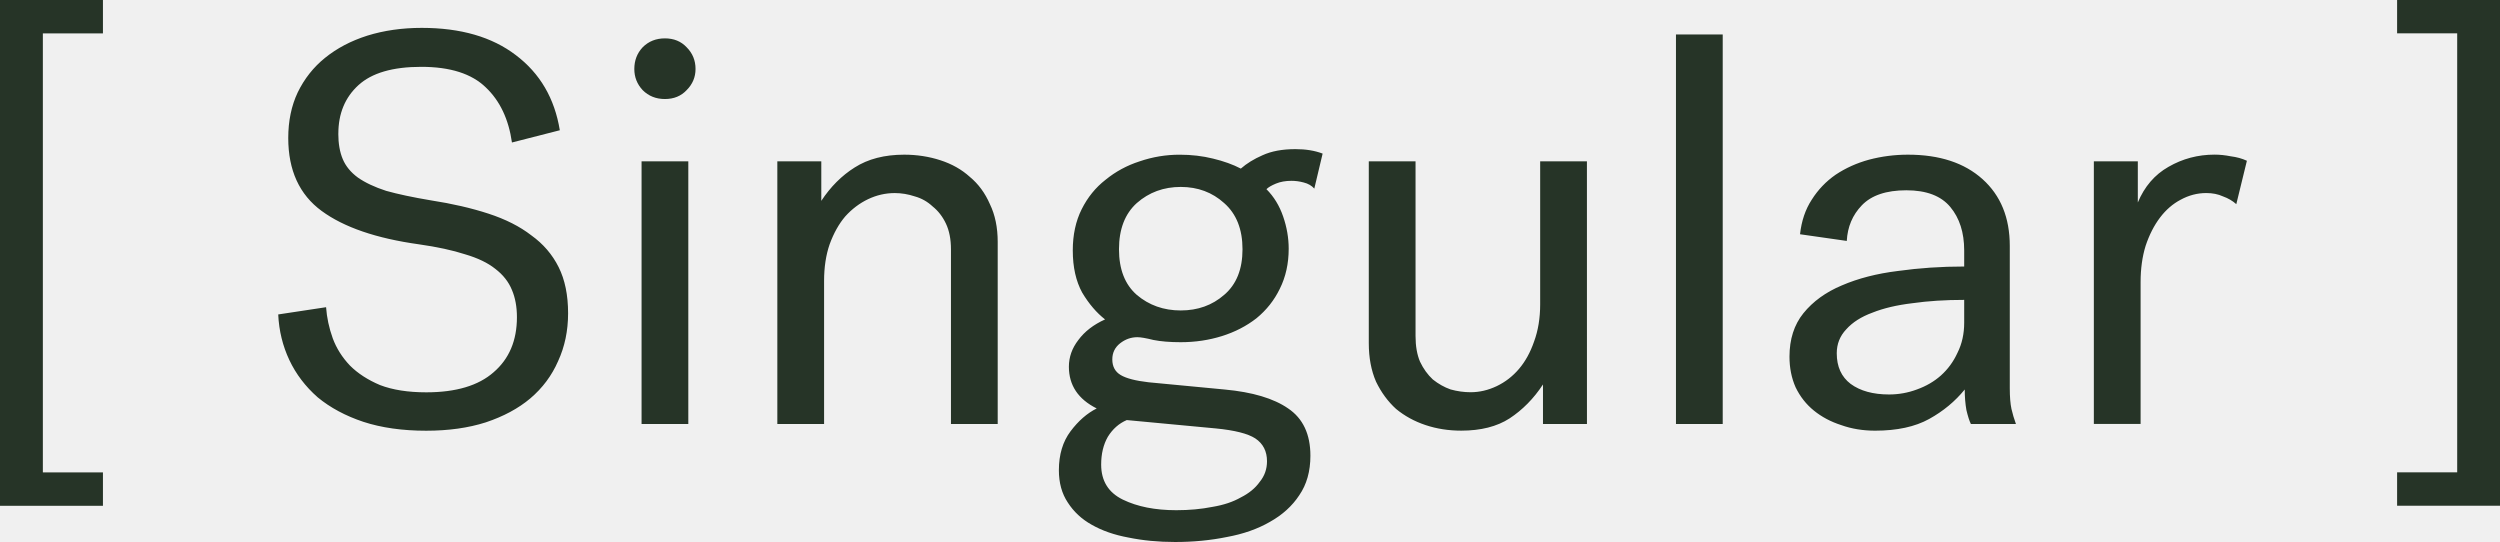
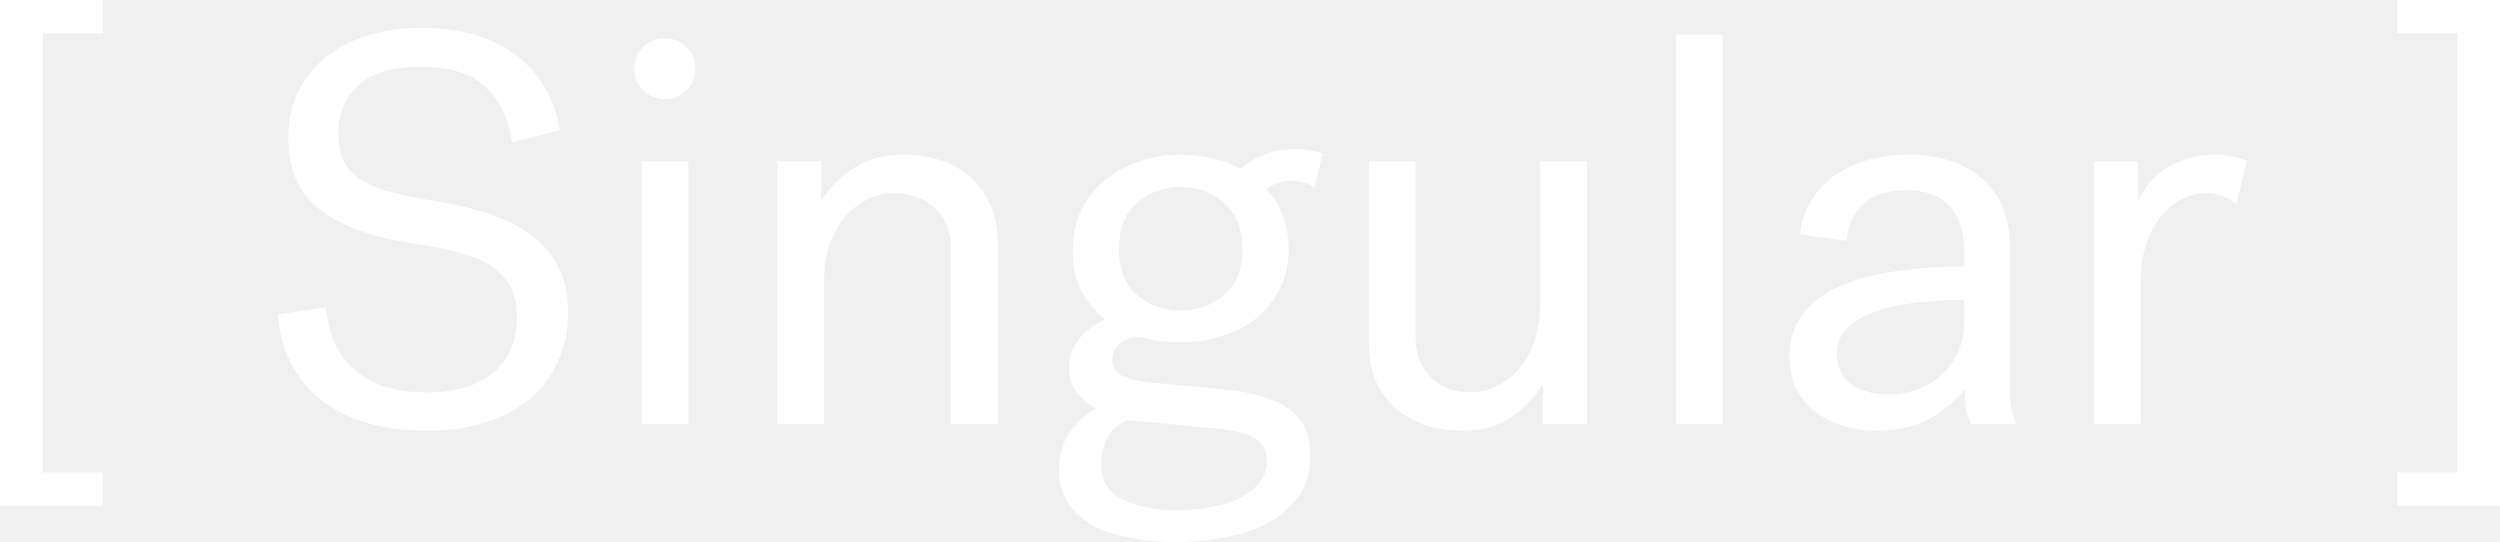
<svg xmlns="http://www.w3.org/2000/svg" width="101.44mm" height="21.991mm" version="1.1" viewBox="0 0 101.44 21.991">
  <g transform="translate(-49.14 -66.707)">
-     <path d="m49.14 66.706h4.177v1.355h-2.438v17.814h2.438v1.355h-4.177zm13.727 5.419c0 0.406 0.06 0.753 0.181 1.039 0.12 0.286 0.324 0.534 0.61 0.745 0.301 0.211 0.685 0.391 1.151 0.542 0.482 0.135 1.084 0.263 1.806 0.384 0.873 0.135 1.656 0.316 2.348 0.542 0.692 0.226 1.272 0.519 1.738 0.881 0.482 0.346 0.85 0.775 1.106 1.287 0.256 0.512 0.384 1.136 0.384 1.874 0 0.707-0.135 1.355-0.406 1.942-0.256 0.587-0.632 1.091-1.129 1.513-0.482 0.406-1.084 0.73-1.806 0.971-0.707 0.226-1.513 0.339-2.416 0.339-0.963 0-1.814-0.12-2.551-0.361-0.722-0.241-1.34-0.572-1.851-0.993-0.497-0.436-0.881-0.941-1.151-1.513s-0.421-1.189-0.452-1.851l1.942-0.294c0.03 0.421 0.12 0.843 0.271 1.264 0.151 0.406 0.384 0.775 0.7 1.106 0.316 0.316 0.722 0.58 1.219 0.79 0.512 0.196 1.136 0.294 1.874 0.294 1.204 0 2.115-0.271 2.732-0.813 0.632-0.542 0.948-1.287 0.948-2.235 0-0.421-0.068-0.79-0.203-1.106-0.135-0.331-0.361-0.617-0.677-0.858-0.301-0.241-0.707-0.436-1.219-0.587-0.512-0.166-1.136-0.301-1.874-0.406-1.731-0.241-3.048-0.692-3.951-1.355-0.903-0.662-1.355-1.648-1.355-2.958 0-0.692 0.128-1.31 0.384-1.851 0.271-0.557 0.64-1.024 1.106-1.4 0.482-0.391 1.054-0.692 1.716-0.903 0.677-0.211 1.415-0.316 2.213-0.316 1.58 0 2.852 0.369 3.816 1.106 0.978 0.738 1.573 1.754 1.784 3.048l-1.942 0.497c-0.135-0.948-0.489-1.693-1.061-2.235-0.572-0.557-1.445-0.835-2.619-0.835-1.159 0-2.009 0.248-2.551 0.745-0.542 0.497-0.813 1.151-0.813 1.964zm12.011-2.619c0-0.346 0.113-0.64 0.339-0.881 0.241-0.241 0.542-0.361 0.903-0.361s0.655 0.12 0.881 0.361c0.241 0.241 0.361 0.534 0.361 0.881 0 0.331-0.12 0.617-0.361 0.858-0.226 0.241-0.519 0.361-0.881 0.361s-0.662-0.12-0.903-0.361c-0.226-0.241-0.339-0.527-0.339-0.858zm0.294 3.748h1.897v10.657h-1.897zm5.509 0h1.784v1.603c0.376-0.572 0.828-1.024 1.355-1.355 0.542-0.346 1.212-0.519 2.009-0.519 0.512 0 1.001 0.075 1.468 0.226 0.467 0.151 0.865 0.376 1.197 0.677 0.346 0.286 0.617 0.655 0.813 1.106 0.211 0.436 0.316 0.948 0.316 1.535v7.383h-1.897v-7.089c0-0.406-0.068-0.753-0.203-1.039-0.135-0.286-0.316-0.519-0.542-0.7-0.211-0.196-0.452-0.331-0.722-0.406-0.271-0.09-0.542-0.135-0.813-0.135-0.376 0-0.738 0.083-1.084 0.248-0.346 0.166-0.655 0.399-0.926 0.7-0.256 0.301-0.467 0.677-0.632 1.129-0.151 0.436-0.226 0.933-0.226 1.49v5.803h-1.897zm21.788 1.106c-0.105-0.12-0.248-0.203-0.429-0.248-0.166-0.045-0.331-0.068-0.497-0.068-0.241 0-0.452 0.038-0.632 0.113-0.181 0.075-0.309 0.151-0.384 0.226 0.301 0.301 0.527 0.67 0.677 1.106 0.151 0.436 0.226 0.873 0.226 1.31 0 0.602-0.12 1.144-0.361 1.626-0.226 0.467-0.542 0.865-0.948 1.197-0.406 0.316-0.873 0.557-1.4 0.722s-1.084 0.248-1.671 0.248c-0.436 0-0.805-0.03-1.106-0.09-0.301-0.075-0.519-0.113-0.655-0.113-0.256 0-0.489 0.083-0.7 0.248-0.211 0.166-0.316 0.384-0.316 0.655 0 0.286 0.113 0.497 0.339 0.632 0.226 0.135 0.602 0.233 1.129 0.294l3.093 0.294c1.129 0.105 1.987 0.361 2.574 0.768 0.602 0.406 0.903 1.046 0.903 1.919 0 0.632-0.151 1.167-0.452 1.603-0.286 0.436-0.685 0.798-1.197 1.084-0.497 0.286-1.076 0.489-1.738 0.61-0.662 0.135-1.362 0.203-2.1 0.203-0.677 0-1.31-0.06-1.897-0.181-0.572-0.105-1.069-0.278-1.49-0.519-0.406-0.226-0.73-0.527-0.971-0.903-0.241-0.361-0.361-0.798-0.361-1.31 0-0.632 0.158-1.159 0.474-1.58 0.316-0.421 0.67-0.73 1.061-0.926-0.753-0.376-1.129-0.941-1.129-1.693 0-0.391 0.128-0.753 0.384-1.084 0.256-0.346 0.617-0.625 1.084-0.835-0.346-0.271-0.655-0.632-0.926-1.084-0.256-0.467-0.384-1.039-0.384-1.716 0-0.632 0.12-1.189 0.361-1.671 0.241-0.482 0.564-0.881 0.971-1.197 0.406-0.331 0.865-0.58 1.377-0.745 0.527-0.181 1.069-0.271 1.626-0.271 0.482 0 0.933 0.053 1.355 0.158 0.436 0.105 0.813 0.241 1.129 0.406 0.241-0.211 0.534-0.391 0.881-0.542 0.361-0.166 0.805-0.248 1.332-0.248 0.421 0 0.79 0.06 1.106 0.181zm-7.925 2.461c0 0.813 0.241 1.43 0.722 1.851 0.497 0.421 1.091 0.632 1.784 0.632s1.279-0.211 1.761-0.632c0.497-0.421 0.745-1.039 0.745-1.851s-0.248-1.438-0.745-1.874c-0.482-0.436-1.069-0.655-1.761-0.655s-1.287 0.218-1.784 0.655c-0.482 0.436-0.722 1.061-0.722 1.874zm0.316 6.931c-0.316 0.135-0.572 0.361-0.768 0.677-0.181 0.316-0.271 0.692-0.271 1.129 0 0.662 0.294 1.136 0.881 1.422s1.31 0.429 2.167 0.429c0.527 0 1.016-0.045 1.468-0.135 0.452-0.075 0.835-0.203 1.151-0.384 0.331-0.166 0.587-0.376 0.768-0.632 0.196-0.241 0.294-0.519 0.294-0.835 0-0.406-0.158-0.715-0.474-0.926-0.301-0.196-0.835-0.331-1.603-0.406zm18.672 0.158h-1.784v-1.603c-0.376 0.572-0.828 1.031-1.355 1.377-0.512 0.331-1.167 0.497-1.964 0.497-0.512 0-0.993-0.075-1.445-0.226-0.452-0.151-0.85-0.369-1.197-0.655-0.331-0.301-0.602-0.67-0.813-1.106-0.196-0.452-0.294-0.971-0.294-1.558v-7.383h1.897v7.089c0 0.406 0.06 0.753 0.181 1.039 0.135 0.286 0.309 0.527 0.519 0.722 0.226 0.181 0.467 0.316 0.722 0.406 0.271 0.075 0.542 0.113 0.813 0.113 0.361 0 0.715-0.083 1.061-0.248 0.346-0.166 0.647-0.399 0.903-0.7 0.256-0.301 0.459-0.67 0.61-1.106 0.166-0.452 0.248-0.956 0.248-1.513v-5.803h1.897zm3.612-15.804h1.897v15.804h-1.897zm11.966 15.804c-0.06-0.12-0.12-0.309-0.181-0.564-0.045-0.256-0.068-0.534-0.068-0.835-0.391 0.482-0.873 0.881-1.445 1.197s-1.302 0.474-2.19 0.474c-0.497 0-0.956-0.075-1.377-0.226-0.421-0.135-0.79-0.331-1.106-0.587s-0.564-0.572-0.745-0.948c-0.166-0.376-0.248-0.79-0.248-1.242 0-0.707 0.188-1.294 0.564-1.761 0.391-0.482 0.911-0.858 1.558-1.129 0.662-0.286 1.422-0.482 2.28-0.587 0.858-0.12 1.754-0.181 2.687-0.181v-0.655c0-0.722-0.188-1.31-0.564-1.761-0.376-0.452-0.971-0.677-1.784-0.677s-1.415 0.203-1.806 0.61c-0.376 0.391-0.58 0.873-0.61 1.445l-1.897-0.271c0.06-0.542 0.218-1.008 0.474-1.4 0.256-0.406 0.58-0.745 0.971-1.016 0.406-0.271 0.858-0.474 1.355-0.61 0.512-0.135 1.039-0.203 1.58-0.203 1.279 0 2.288 0.331 3.025 0.993s1.106 1.565 1.106 2.709v5.78c0 0.346 0.023 0.625 0.068 0.835 0.045 0.196 0.105 0.399 0.181 0.61zm-3.319-1.197c0.391 0 0.768-0.068 1.129-0.203 0.376-0.135 0.7-0.324 0.971-0.564 0.286-0.256 0.512-0.564 0.677-0.926 0.181-0.361 0.271-0.768 0.271-1.219v-0.926c-0.768 0-1.468 0.045-2.1 0.135-0.632 0.075-1.174 0.203-1.626 0.384-0.452 0.166-0.805 0.391-1.061 0.677-0.256 0.271-0.384 0.595-0.384 0.971 0 0.542 0.188 0.956 0.564 1.242 0.391 0.286 0.911 0.429 1.558 0.429zm14.089-7.722c-0.151-0.135-0.331-0.241-0.542-0.316-0.196-0.09-0.421-0.135-0.677-0.135-0.361 0-0.707 0.09-1.039 0.271-0.316 0.166-0.595 0.406-0.835 0.722s-0.437 0.7-0.587 1.151c-0.135 0.436-0.203 0.926-0.203 1.468v5.757h-1.897v-10.657h1.784v1.671c0.271-0.647 0.685-1.129 1.242-1.445 0.572-0.331 1.197-0.497 1.874-0.497 0.211 0 0.429 0.023 0.655 0.068 0.241 0.03 0.459 0.09 0.655 0.181zm6.525 12.237v-1.355h2.438v-17.814h-2.438v-1.355h4.177v20.523z" fill="#263427" stroke-width=".265" aria-label="[ Singular ]" />
+     <path d="m49.14 66.706h4.177v1.355h-2.438v17.814h2.438v1.355h-4.177zm13.727 5.419c0 0.406 0.06 0.753 0.181 1.039 0.12 0.286 0.324 0.534 0.61 0.745 0.301 0.211 0.685 0.391 1.151 0.542 0.482 0.135 1.084 0.263 1.806 0.384 0.873 0.135 1.656 0.316 2.348 0.542 0.692 0.226 1.272 0.519 1.738 0.881 0.482 0.346 0.85 0.775 1.106 1.287 0.256 0.512 0.384 1.136 0.384 1.874 0 0.707-0.135 1.355-0.406 1.942-0.256 0.587-0.632 1.091-1.129 1.513-0.482 0.406-1.084 0.73-1.806 0.971-0.707 0.226-1.513 0.339-2.416 0.339-0.963 0-1.814-0.12-2.551-0.361-0.722-0.241-1.34-0.572-1.851-0.993-0.497-0.436-0.881-0.941-1.151-1.513s-0.421-1.189-0.452-1.851l1.942-0.294c0.03 0.421 0.12 0.843 0.271 1.264 0.151 0.406 0.384 0.775 0.7 1.106 0.316 0.316 0.722 0.58 1.219 0.79 0.512 0.196 1.136 0.294 1.874 0.294 1.204 0 2.115-0.271 2.732-0.813 0.632-0.542 0.948-1.287 0.948-2.235 0-0.421-0.068-0.79-0.203-1.106-0.135-0.331-0.361-0.617-0.677-0.858-0.301-0.241-0.707-0.436-1.219-0.587-0.512-0.166-1.136-0.301-1.874-0.406-1.731-0.241-3.048-0.692-3.951-1.355-0.903-0.662-1.355-1.648-1.355-2.958 0-0.692 0.128-1.31 0.384-1.851 0.271-0.557 0.64-1.024 1.106-1.4 0.482-0.391 1.054-0.692 1.716-0.903 0.677-0.211 1.415-0.316 2.213-0.316 1.58 0 2.852 0.369 3.816 1.106 0.978 0.738 1.573 1.754 1.784 3.048l-1.942 0.497c-0.135-0.948-0.489-1.693-1.061-2.235-0.572-0.557-1.445-0.835-2.619-0.835-1.159 0-2.009 0.248-2.551 0.745-0.542 0.497-0.813 1.151-0.813 1.964zm12.011-2.619c0-0.346 0.113-0.64 0.339-0.881 0.241-0.241 0.542-0.361 0.903-0.361s0.655 0.12 0.881 0.361c0.241 0.241 0.361 0.534 0.361 0.881 0 0.331-0.12 0.617-0.361 0.858-0.226 0.241-0.519 0.361-0.881 0.361s-0.662-0.12-0.903-0.361c-0.226-0.241-0.339-0.527-0.339-0.858zm0.294 3.748h1.897v10.657h-1.897zm5.509 0h1.784v1.603c0.376-0.572 0.828-1.024 1.355-1.355 0.542-0.346 1.212-0.519 2.009-0.519 0.512 0 1.001 0.075 1.468 0.226 0.467 0.151 0.865 0.376 1.197 0.677 0.346 0.286 0.617 0.655 0.813 1.106 0.211 0.436 0.316 0.948 0.316 1.535v7.383h-1.897v-7.089c0-0.406-0.068-0.753-0.203-1.039-0.135-0.286-0.316-0.519-0.542-0.7-0.211-0.196-0.452-0.331-0.722-0.406-0.271-0.09-0.542-0.135-0.813-0.135-0.376 0-0.738 0.083-1.084 0.248-0.346 0.166-0.655 0.399-0.926 0.7-0.256 0.301-0.467 0.677-0.632 1.129-0.151 0.436-0.226 0.933-0.226 1.49v5.803h-1.897zm21.788 1.106c-0.105-0.12-0.248-0.203-0.429-0.248-0.166-0.045-0.331-0.068-0.497-0.068-0.241 0-0.452 0.038-0.632 0.113-0.181 0.075-0.309 0.151-0.384 0.226 0.301 0.301 0.527 0.67 0.677 1.106 0.151 0.436 0.226 0.873 0.226 1.31 0 0.602-0.12 1.144-0.361 1.626-0.226 0.467-0.542 0.865-0.948 1.197-0.406 0.316-0.873 0.557-1.4 0.722s-1.084 0.248-1.671 0.248c-0.436 0-0.805-0.03-1.106-0.09-0.301-0.075-0.519-0.113-0.655-0.113-0.256 0-0.489 0.083-0.7 0.248-0.211 0.166-0.316 0.384-0.316 0.655 0 0.286 0.113 0.497 0.339 0.632 0.226 0.135 0.602 0.233 1.129 0.294l3.093 0.294c1.129 0.105 1.987 0.361 2.574 0.768 0.602 0.406 0.903 1.046 0.903 1.919 0 0.632-0.151 1.167-0.452 1.603-0.286 0.436-0.685 0.798-1.197 1.084-0.497 0.286-1.076 0.489-1.738 0.61-0.662 0.135-1.362 0.203-2.1 0.203-0.677 0-1.31-0.06-1.897-0.181-0.572-0.105-1.069-0.278-1.49-0.519-0.406-0.226-0.73-0.527-0.971-0.903-0.241-0.361-0.361-0.798-0.361-1.31 0-0.632 0.158-1.159 0.474-1.58 0.316-0.421 0.67-0.73 1.061-0.926-0.753-0.376-1.129-0.941-1.129-1.693 0-0.391 0.128-0.753 0.384-1.084 0.256-0.346 0.617-0.625 1.084-0.835-0.346-0.271-0.655-0.632-0.926-1.084-0.256-0.467-0.384-1.039-0.384-1.716 0-0.632 0.12-1.189 0.361-1.671 0.241-0.482 0.564-0.881 0.971-1.197 0.406-0.331 0.865-0.58 1.377-0.745 0.527-0.181 1.069-0.271 1.626-0.271 0.482 0 0.933 0.053 1.355 0.158 0.436 0.105 0.813 0.241 1.129 0.406 0.241-0.211 0.534-0.391 0.881-0.542 0.361-0.166 0.805-0.248 1.332-0.248 0.421 0 0.79 0.06 1.106 0.181zm-7.925 2.461c0 0.813 0.241 1.43 0.722 1.851 0.497 0.421 1.091 0.632 1.784 0.632s1.279-0.211 1.761-0.632c0.497-0.421 0.745-1.039 0.745-1.851s-0.248-1.438-0.745-1.874c-0.482-0.436-1.069-0.655-1.761-0.655s-1.287 0.218-1.784 0.655c-0.482 0.436-0.722 1.061-0.722 1.874zm0.316 6.931c-0.316 0.135-0.572 0.361-0.768 0.677-0.181 0.316-0.271 0.692-0.271 1.129 0 0.662 0.294 1.136 0.881 1.422s1.31 0.429 2.167 0.429c0.527 0 1.016-0.045 1.468-0.135 0.452-0.075 0.835-0.203 1.151-0.384 0.331-0.166 0.587-0.376 0.768-0.632 0.196-0.241 0.294-0.519 0.294-0.835 0-0.406-0.158-0.715-0.474-0.926-0.301-0.196-0.835-0.331-1.603-0.406zm18.672 0.158h-1.784v-1.603c-0.376 0.572-0.828 1.031-1.355 1.377-0.512 0.331-1.167 0.497-1.964 0.497-0.512 0-0.993-0.075-1.445-0.226-0.452-0.151-0.85-0.369-1.197-0.655-0.331-0.301-0.602-0.67-0.813-1.106-0.196-0.452-0.294-0.971-0.294-1.558v-7.383h1.897v7.089c0 0.406 0.06 0.753 0.181 1.039 0.135 0.286 0.309 0.527 0.519 0.722 0.226 0.181 0.467 0.316 0.722 0.406 0.271 0.075 0.542 0.113 0.813 0.113 0.361 0 0.715-0.083 1.061-0.248 0.346-0.166 0.647-0.399 0.903-0.7 0.256-0.301 0.459-0.67 0.61-1.106 0.166-0.452 0.248-0.956 0.248-1.513v-5.803h1.897zm3.612-15.804h1.897v15.804h-1.897zm11.966 15.804c-0.06-0.12-0.12-0.309-0.181-0.564-0.045-0.256-0.068-0.534-0.068-0.835-0.391 0.482-0.873 0.881-1.445 1.197s-1.302 0.474-2.19 0.474c-0.497 0-0.956-0.075-1.377-0.226-0.421-0.135-0.79-0.331-1.106-0.587s-0.564-0.572-0.745-0.948c-0.166-0.376-0.248-0.79-0.248-1.242 0-0.707 0.188-1.294 0.564-1.761 0.391-0.482 0.911-0.858 1.558-1.129 0.662-0.286 1.422-0.482 2.28-0.587 0.858-0.12 1.754-0.181 2.687-0.181v-0.655c0-0.722-0.188-1.31-0.564-1.761-0.376-0.452-0.971-0.677-1.784-0.677s-1.415 0.203-1.806 0.61c-0.376 0.391-0.58 0.873-0.61 1.445l-1.897-0.271c0.06-0.542 0.218-1.008 0.474-1.4 0.256-0.406 0.58-0.745 0.971-1.016 0.406-0.271 0.858-0.474 1.355-0.61 0.512-0.135 1.039-0.203 1.58-0.203 1.279 0 2.288 0.331 3.025 0.993s1.106 1.565 1.106 2.709v5.78c0 0.346 0.023 0.625 0.068 0.835 0.045 0.196 0.105 0.399 0.181 0.61zm-3.319-1.197c0.391 0 0.768-0.068 1.129-0.203 0.376-0.135 0.7-0.324 0.971-0.564 0.286-0.256 0.512-0.564 0.677-0.926 0.181-0.361 0.271-0.768 0.271-1.219v-0.926c-0.768 0-1.468 0.045-2.1 0.135-0.632 0.075-1.174 0.203-1.626 0.384-0.452 0.166-0.805 0.391-1.061 0.677-0.256 0.271-0.384 0.595-0.384 0.971 0 0.542 0.188 0.956 0.564 1.242 0.391 0.286 0.911 0.429 1.558 0.429zm14.089-7.722c-0.151-0.135-0.331-0.241-0.542-0.316-0.196-0.09-0.421-0.135-0.677-0.135-0.361 0-0.707 0.09-1.039 0.271-0.316 0.166-0.595 0.406-0.835 0.722s-0.437 0.7-0.587 1.151c-0.135 0.436-0.203 0.926-0.203 1.468v5.757h-1.897v-10.657h1.784v1.671c0.271-0.647 0.685-1.129 1.242-1.445 0.572-0.331 1.197-0.497 1.874-0.497 0.211 0 0.429 0.023 0.655 0.068 0.241 0.03 0.459 0.09 0.655 0.181zm6.525 12.237v-1.355h2.438v-17.814h-2.438v-1.355h4.177v20.523z" fill="#fff" stroke-width=".265" aria-label="[ Singular ]" />
  </g>
</svg>
